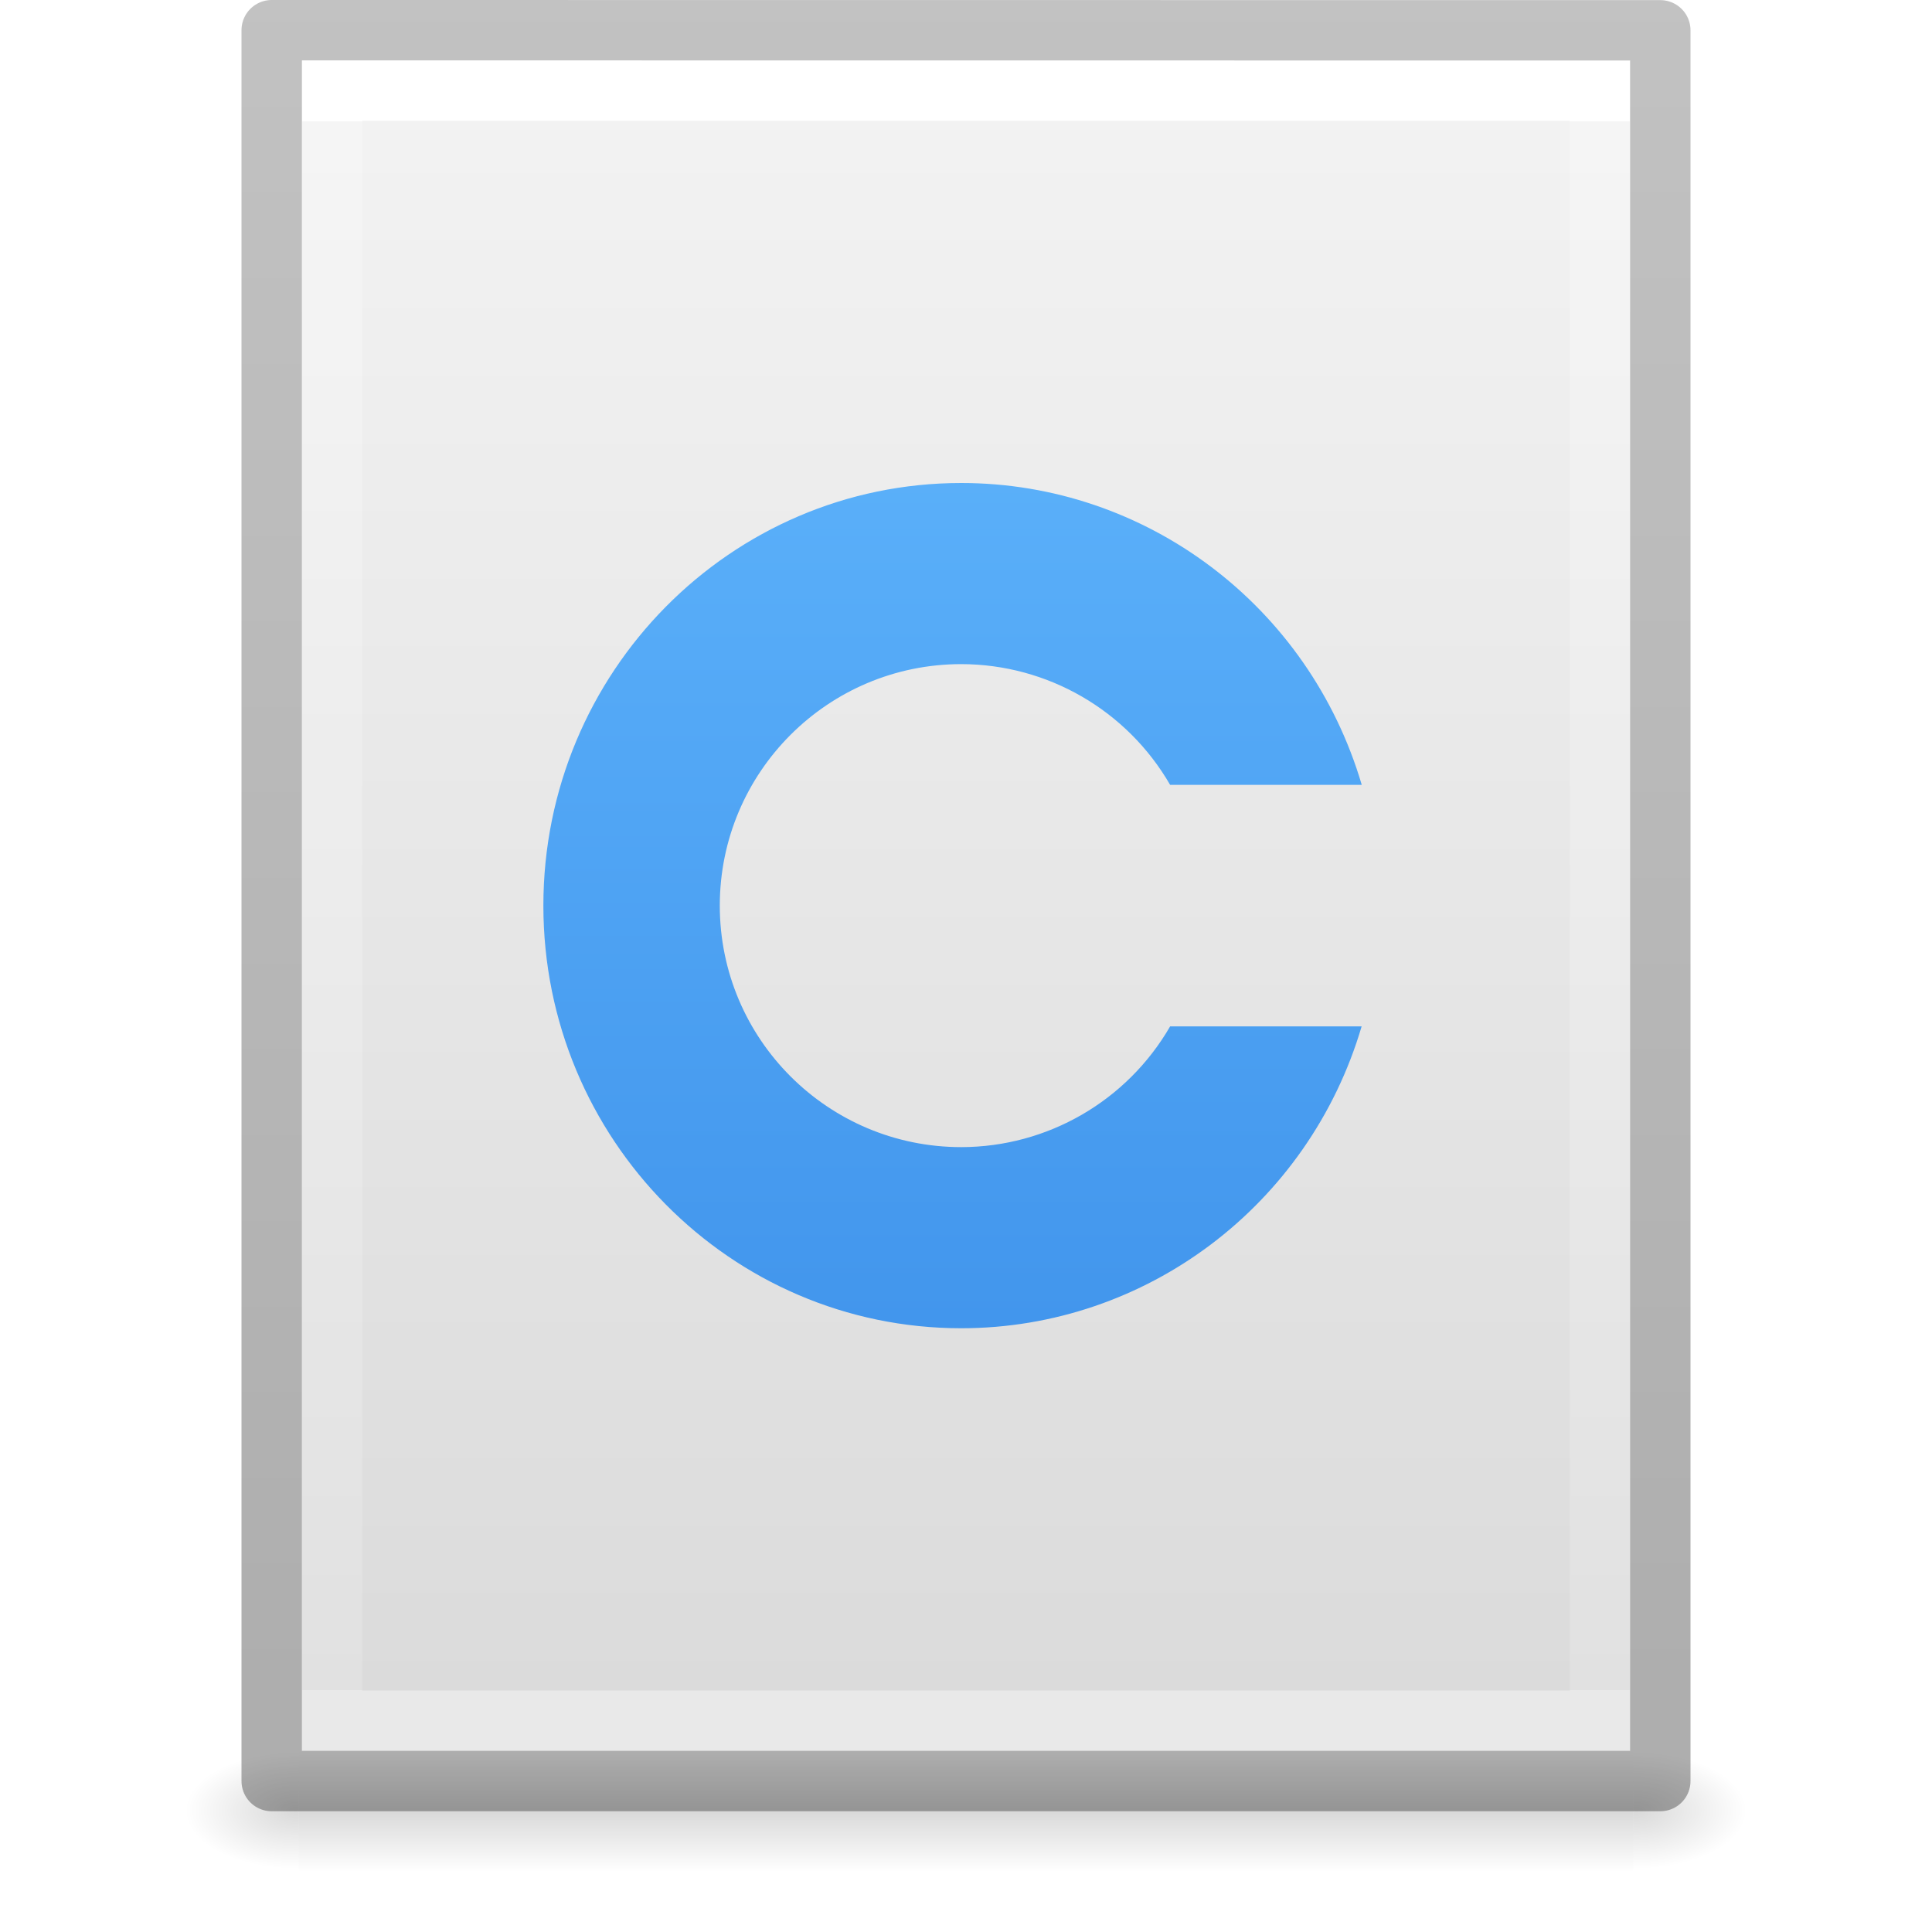
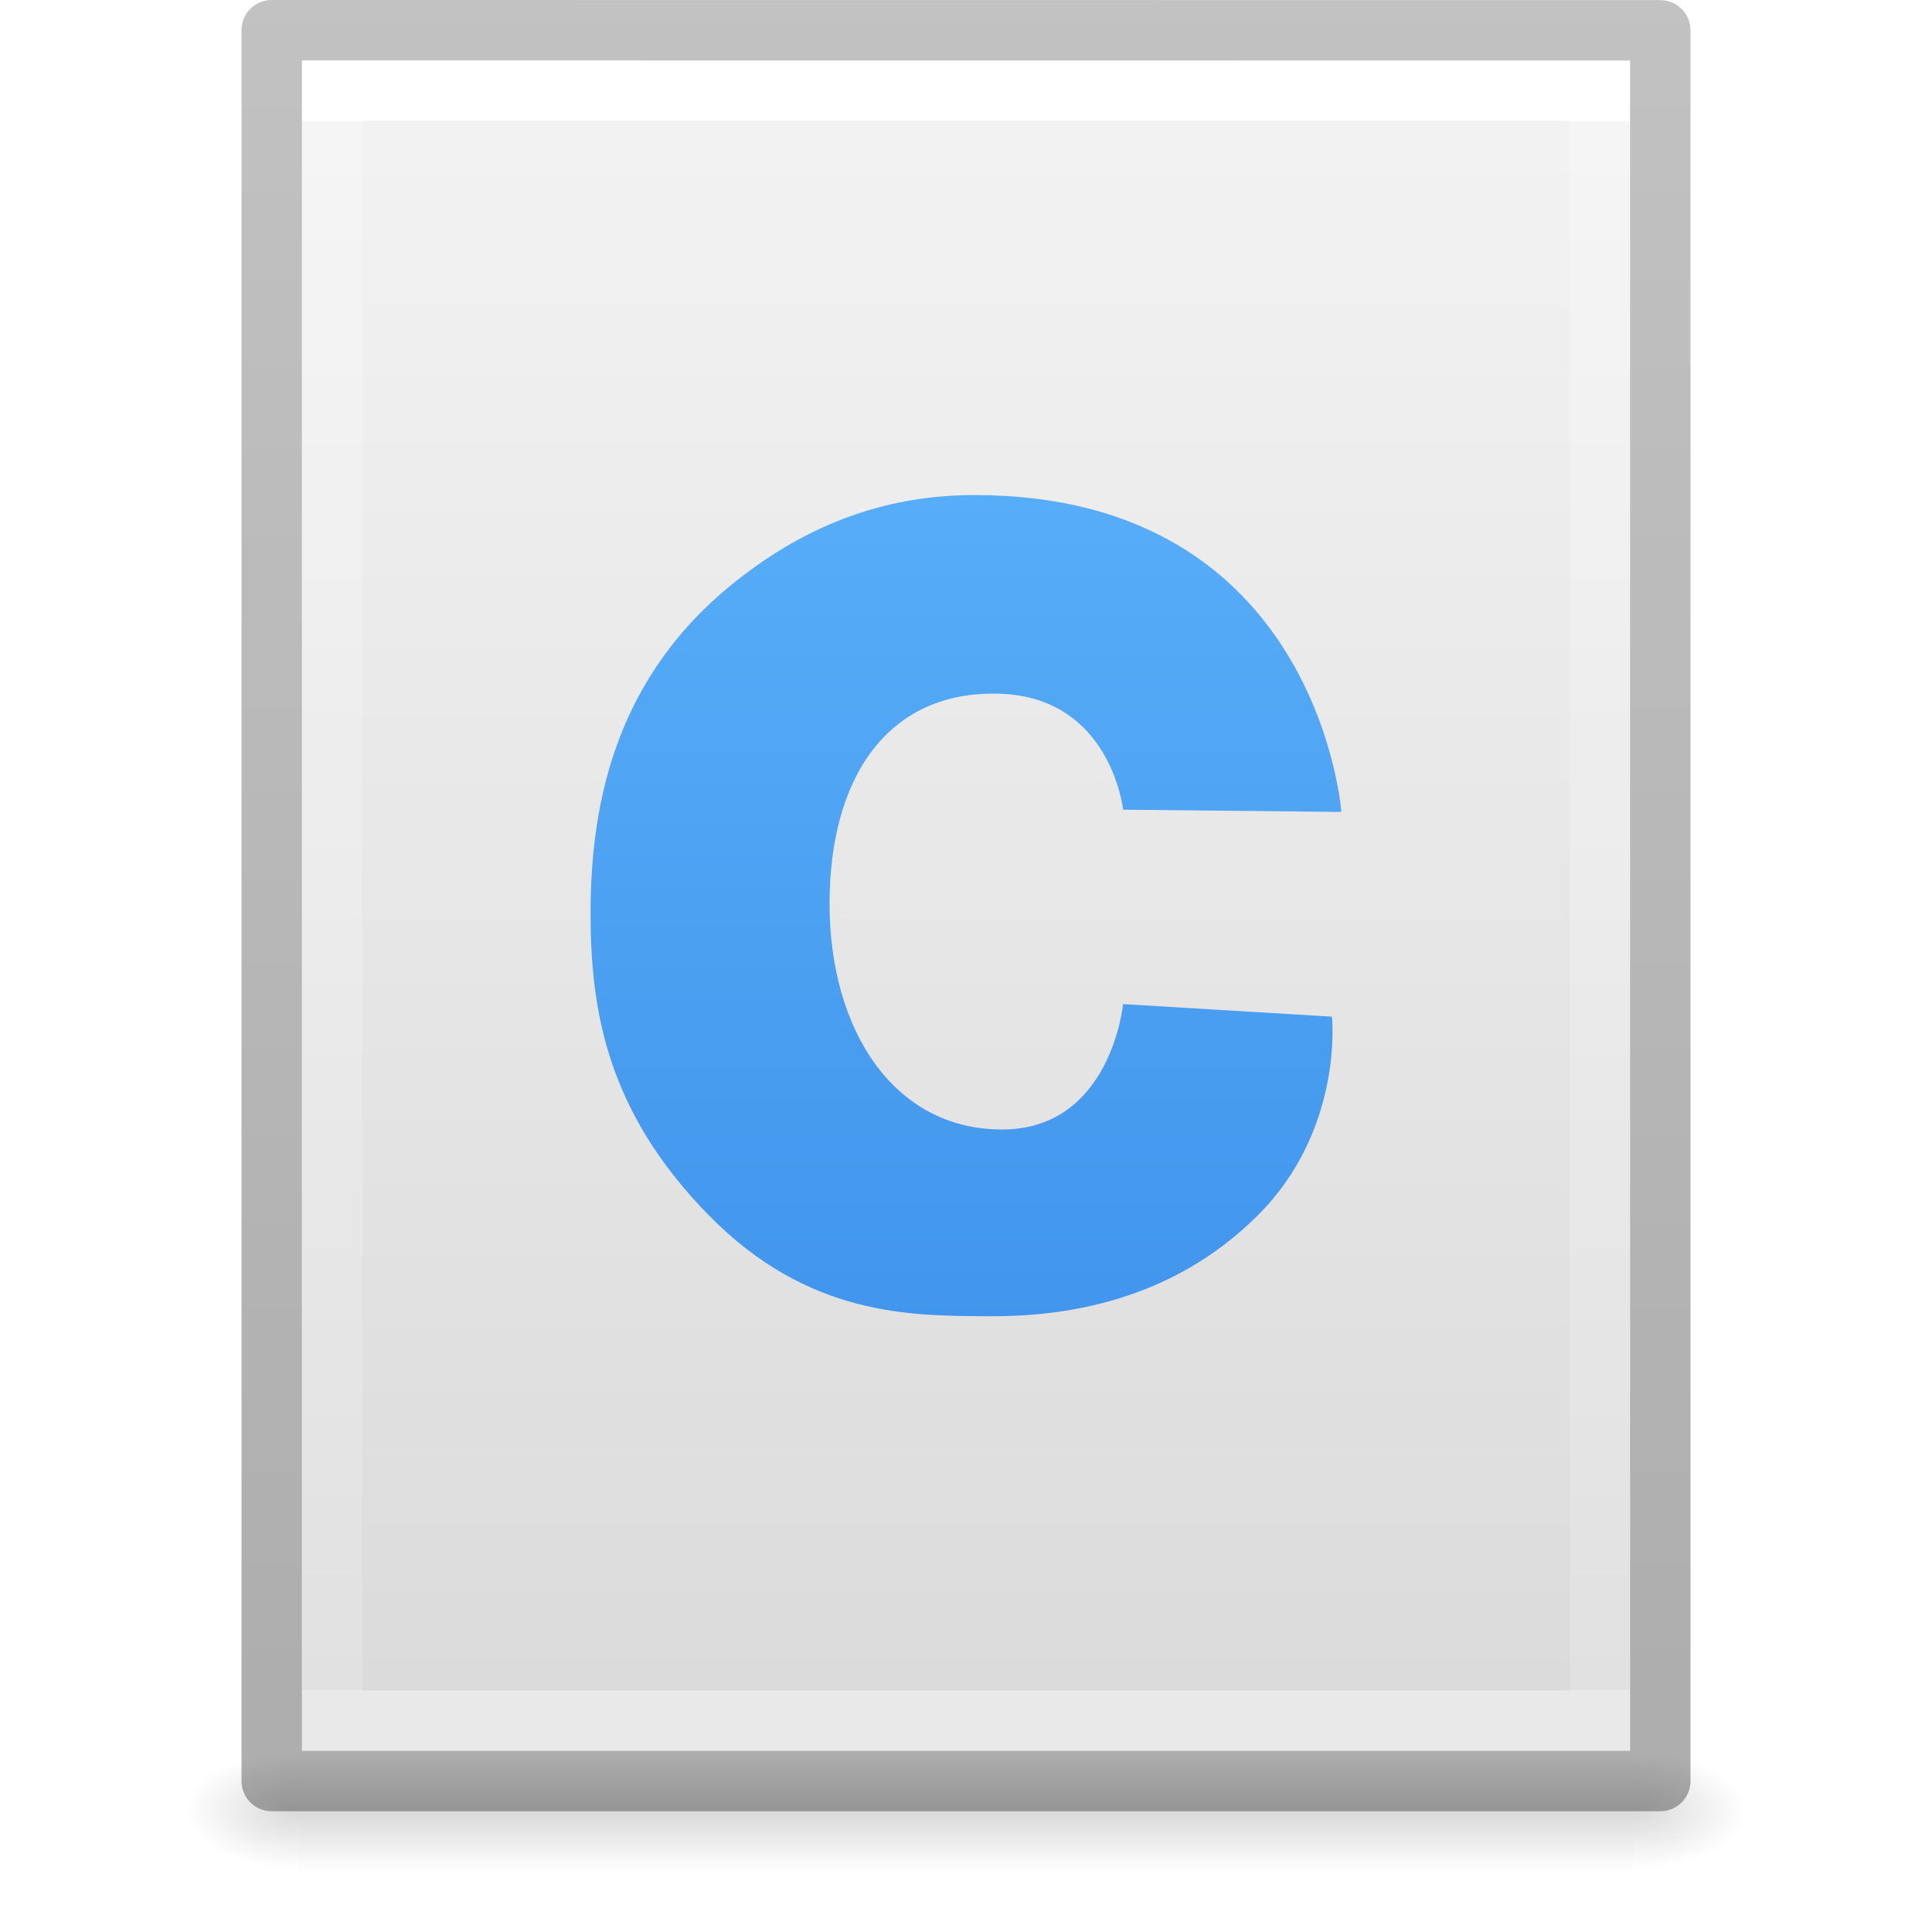
<svg xmlns="http://www.w3.org/2000/svg" xmlns:xlink="http://www.w3.org/1999/xlink" version="1.1" width="32" height="32" id="svg3182">
  <defs id="defs3184">
    <linearGradient id="linearGradient3977">
      <stop id="stop3979" style="stop-color:#ffffff;stop-opacity:1" offset="0" />
      <stop id="stop3981" style="stop-color:#ffffff;stop-opacity:0.235" offset="0" />
      <stop id="stop3983" style="stop-color:#ffffff;stop-opacity:0.157" offset="1" />
      <stop id="stop3985" style="stop-color:#ffffff;stop-opacity:0.392" offset="1" />
    </linearGradient>
    <linearGradient id="linearGradient3600-4">
      <stop id="stop3602-7" style="stop-color:#f4f4f4;stop-opacity:1" offset="0" />
      <stop id="stop3604-6" style="stop-color:#dbdbdb;stop-opacity:1" offset="1" />
    </linearGradient>
    <linearGradient id="linearGradient5060">
      <stop id="stop5062" style="stop-color:#000000;stop-opacity:1" offset="0" />
      <stop id="stop5064" style="stop-color:#000000;stop-opacity:0" offset="1" />
    </linearGradient>
    <linearGradient id="linearGradient5048">
      <stop id="stop5050" style="stop-color:#000000;stop-opacity:0" offset="0" />
      <stop id="stop5056" style="stop-color:#000000;stop-opacity:1" offset="0.5" />
      <stop id="stop5052" style="stop-color:#000000;stop-opacity:0" offset="1" />
    </linearGradient>
    <linearGradient x1="24" y1="6.185" x2="24" y2="41.815" id="linearGradient3013" xlink:href="#linearGradient3977" gradientUnits="userSpaceOnUse" gradientTransform="matrix(0.5675676,0,0,0.7297297,2.378382,-2.513506)" />
    <linearGradient x1="25.132" y1="0.985" x2="25.132" y2="47.013" id="linearGradient3016" xlink:href="#linearGradient3600-4" gradientUnits="userSpaceOnUse" gradientTransform="matrix(0.62857,0,0,0.6083939,0.9143198,-0.5347905)" />
    <radialGradient cx="605.714" cy="486.648" r="117.143" fx="605.714" fy="486.648" id="radialGradient3021" xlink:href="#linearGradient5060" gradientUnits="userSpaceOnUse" gradientTransform="matrix(0.01566318,0,0,0.00823529,17.61043,25.98056)" />
    <radialGradient cx="605.714" cy="486.648" r="117.143" fx="605.714" fy="486.648" id="radialGradient3024" xlink:href="#linearGradient5060" gradientUnits="userSpaceOnUse" gradientTransform="matrix(-0.01566318,0,0,0.00823529,14.38957,25.98056)" />
    <linearGradient x1="302.857" y1="366.648" x2="302.857" y2="609.505" id="linearGradient3027" xlink:href="#linearGradient5048" gradientUnits="userSpaceOnUse" gradientTransform="matrix(0.04576928,0,0,0.00823529,-0.5423243,25.98055)" />
    <linearGradient id="linearGradient3104-6">
      <stop offset="0" style="stop-color:#000000;stop-opacity:0.318" id="stop3106-3" />
      <stop offset="1" style="stop-color:#000000;stop-opacity:0.24" id="stop3108-9" />
    </linearGradient>
    <linearGradient xlink:href="#linearGradient3104-6" id="linearGradient3148" gradientUnits="userSpaceOnUse" gradientTransform="matrix(0.5306414,0,0,0.5897005,39.26961,-1.791918)" x1="-51.786" y1="50.786" x2="-51.786" y2="2.906" />
-     <linearGradient xlink:href="#linearGradient890" id="linearGradient917" gradientUnits="userSpaceOnUse" x1="29.944" y1="-0.143" x2="29.944" y2="50" gradientTransform="matrix(0.5373213,0,0,0.5384615,-4.701694,2.07695)" />
-     <linearGradient id="linearGradient890">
-       <stop style="stop-color:#64baff;stop-opacity:1" offset="0" id="stop886" />
-       <stop style="stop-color:#3689e6;stop-opacity:1" offset="1" id="stop888" />
+     <linearGradient xlink:href="#linearGradient1028" id="linearGradient1030" x1="32.725" y1="4.033" x2="32.725" y2="55.102" gradientUnits="userSpaceOnUse" gradientTransform="matrix(0.5525385,0,0,0.5525385,-1.681232,-1.576127)" />
+     <linearGradient id="linearGradient1028">
+       <stop style="stop-color:#64baff;stop-opacity:1" offset="0" id="stop1024" />
+       <stop style="stop-color:#3689e6;stop-opacity:1" offset="1" id="stop1026" />
    </linearGradient>
  </defs>
  <rect width="22.1" height="2" x="4.95" y="29" id="rect2879" style="opacity:0.15;fill:url(#linearGradient3027);fill-opacity:1;fill-rule:nonzero;stroke:none;stroke-width:1;marker:none;visibility:visible;display:inline;overflow:visible" />
  <path d="m 4.95,29 c 0,0 0,2 0,2 -0.807,0.004 -1.95,-0.448 -1.95,-1 0,-0.552 0.9,-1 1.95,-1 z" id="path2881" style="opacity:0.15;fill:url(#radialGradient3024);fill-opacity:1;fill-rule:nonzero;stroke:none;stroke-width:1;marker:none;visibility:visible;display:inline;overflow:visible" />
  <path d="m 27.05,29 c 0,0 0,2 0,2 0.807,0.004 1.95,-0.448 1.95,-1 0,-0.552 -0.9,-1 -1.95,-1 z" id="path2883" style="opacity:0.15;fill:url(#radialGradient3021);fill-opacity:1;fill-rule:nonzero;stroke:none;stroke-width:1;marker:none;visibility:visible;display:inline;overflow:visible" />
  <path d="m 5,1 c 5.041,0 22,0.002 22,0.002 L 27,29 C 27,29 12.333,29 5,29 5,19.667 5,10.333 5,1 z" id="path4160-3" style="fill:url(#linearGradient3016);fill-opacity:1;stroke:none;display:inline" />
  <path d="m 26.5,28.5 -21,0 0,-27 21,0 z" id="rect6741-1" style="fill:none;stroke:url(#linearGradient3013);stroke-width:1;stroke-linecap:round;stroke-linejoin:miter;stroke-miterlimit:4;stroke-opacity:1;stroke-dasharray:none;stroke-dashoffset:0" />
  <path style="fill:none;stroke:url(#linearGradient3148);stroke-width:1;stroke-linecap:butt;stroke-linejoin:round;stroke-miterlimit:4;stroke-opacity:1;stroke-dasharray:none;stroke-dashoffset:0;display:inline" id="path4160-6-1" d="m 4.5,0.5 c 5.27,0 23,0.002 23,0.002 l 2.4e-5,28.998 c 0,0 -15.333,0 -23,0 0,-9.667 0,-19.333 0,-29 z" />
-   <path style="font-variation-settings:normal;vector-effect:none;fill:url(#linearGradient917);stroke-width:1;stroke-linejoin:round;opacity:1;fill-opacity:1;stroke:none;stroke-linecap:butt;stroke-miterlimit:4;stroke-dasharray:none;stroke-dashoffset:0;stroke-opacity:1;marker:none" d="M 15.922 8 A 6.922 7 0 0 0 9 15 A 6.922 7 0 0 0 15.922 22 A 6.922 7 0 0 0 22.553 17 L 19.381 17 A 4 4 0 0 1 15.922 19 A 4 4 0 0 1 11.922 15 A 4 4 0 0 1 15.922 11 A 4 4 0 0 1 19.381 13 L 22.555 13 A 6.922 7 0 0 0 15.922 8 z " id="path858" />
+   <path d="m 18.602,13.411 c 0,0 -0.2,-1.869 -2.055,-1.921 -1.855,-0.052 -2.807,1.402 -2.807,3.479 0,2.077 1.053,3.739 2.857,3.739 1.805,0 2.005,-2.077 2.005,-2.077 l 3.459,0.208 c 0,0 0.204,1.876 -1.244,3.307 -1.447,1.431 -3.224,1.665 -4.465,1.655 -1.241,-0.01 -2.961,0.019 -4.624,-1.684 -1.663,-1.704 -1.946,-3.359 -1.946,-4.985 0,-1.626 0.315,-3.78 2.293,-5.413 1.344,-1.11 2.707,-1.519 4.07,-1.519 5.69,0 6.072,5.248 6.072,5.248 z" id="path3" style="opacity:1;vector-effect:none;fill:url(#linearGradient1030);fill-opacity:1;stroke:none;stroke-width:1;stroke-linecap:butt;stroke-linejoin:miter;stroke-miterlimit:4;stroke-dasharray:none;stroke-dashoffset:0;stroke-opacity:1;marker:none" />
</svg>
